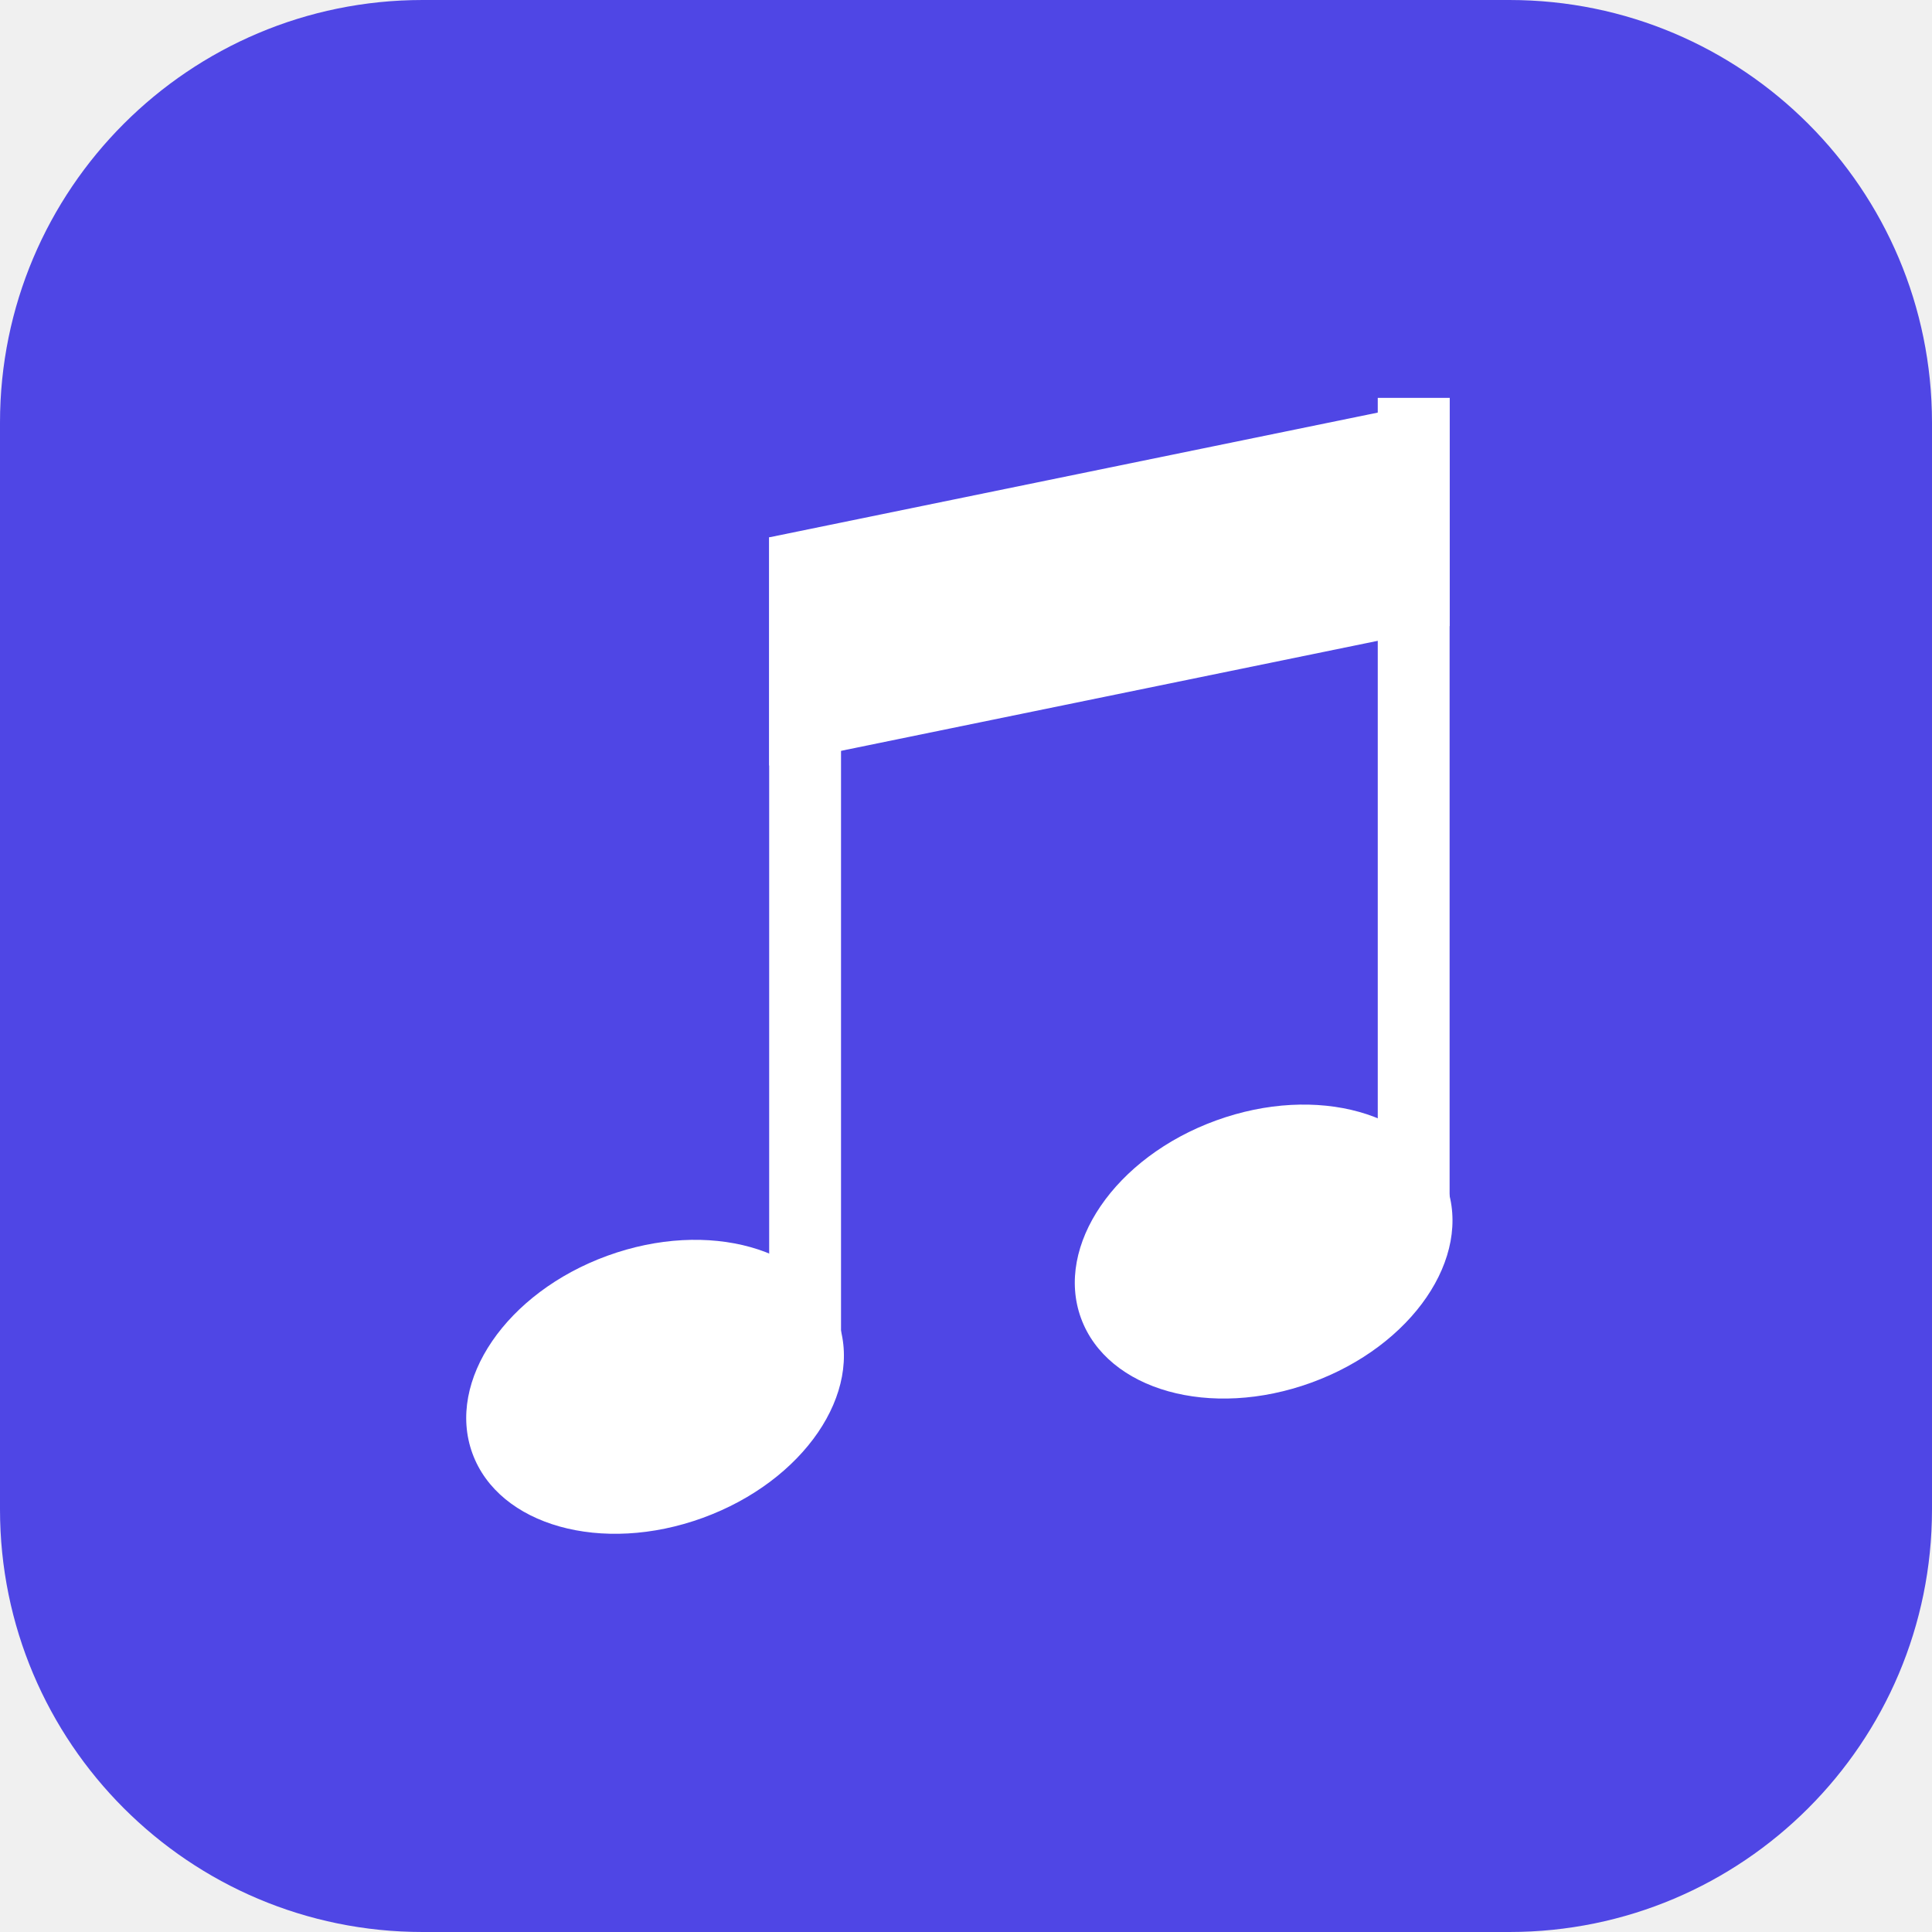
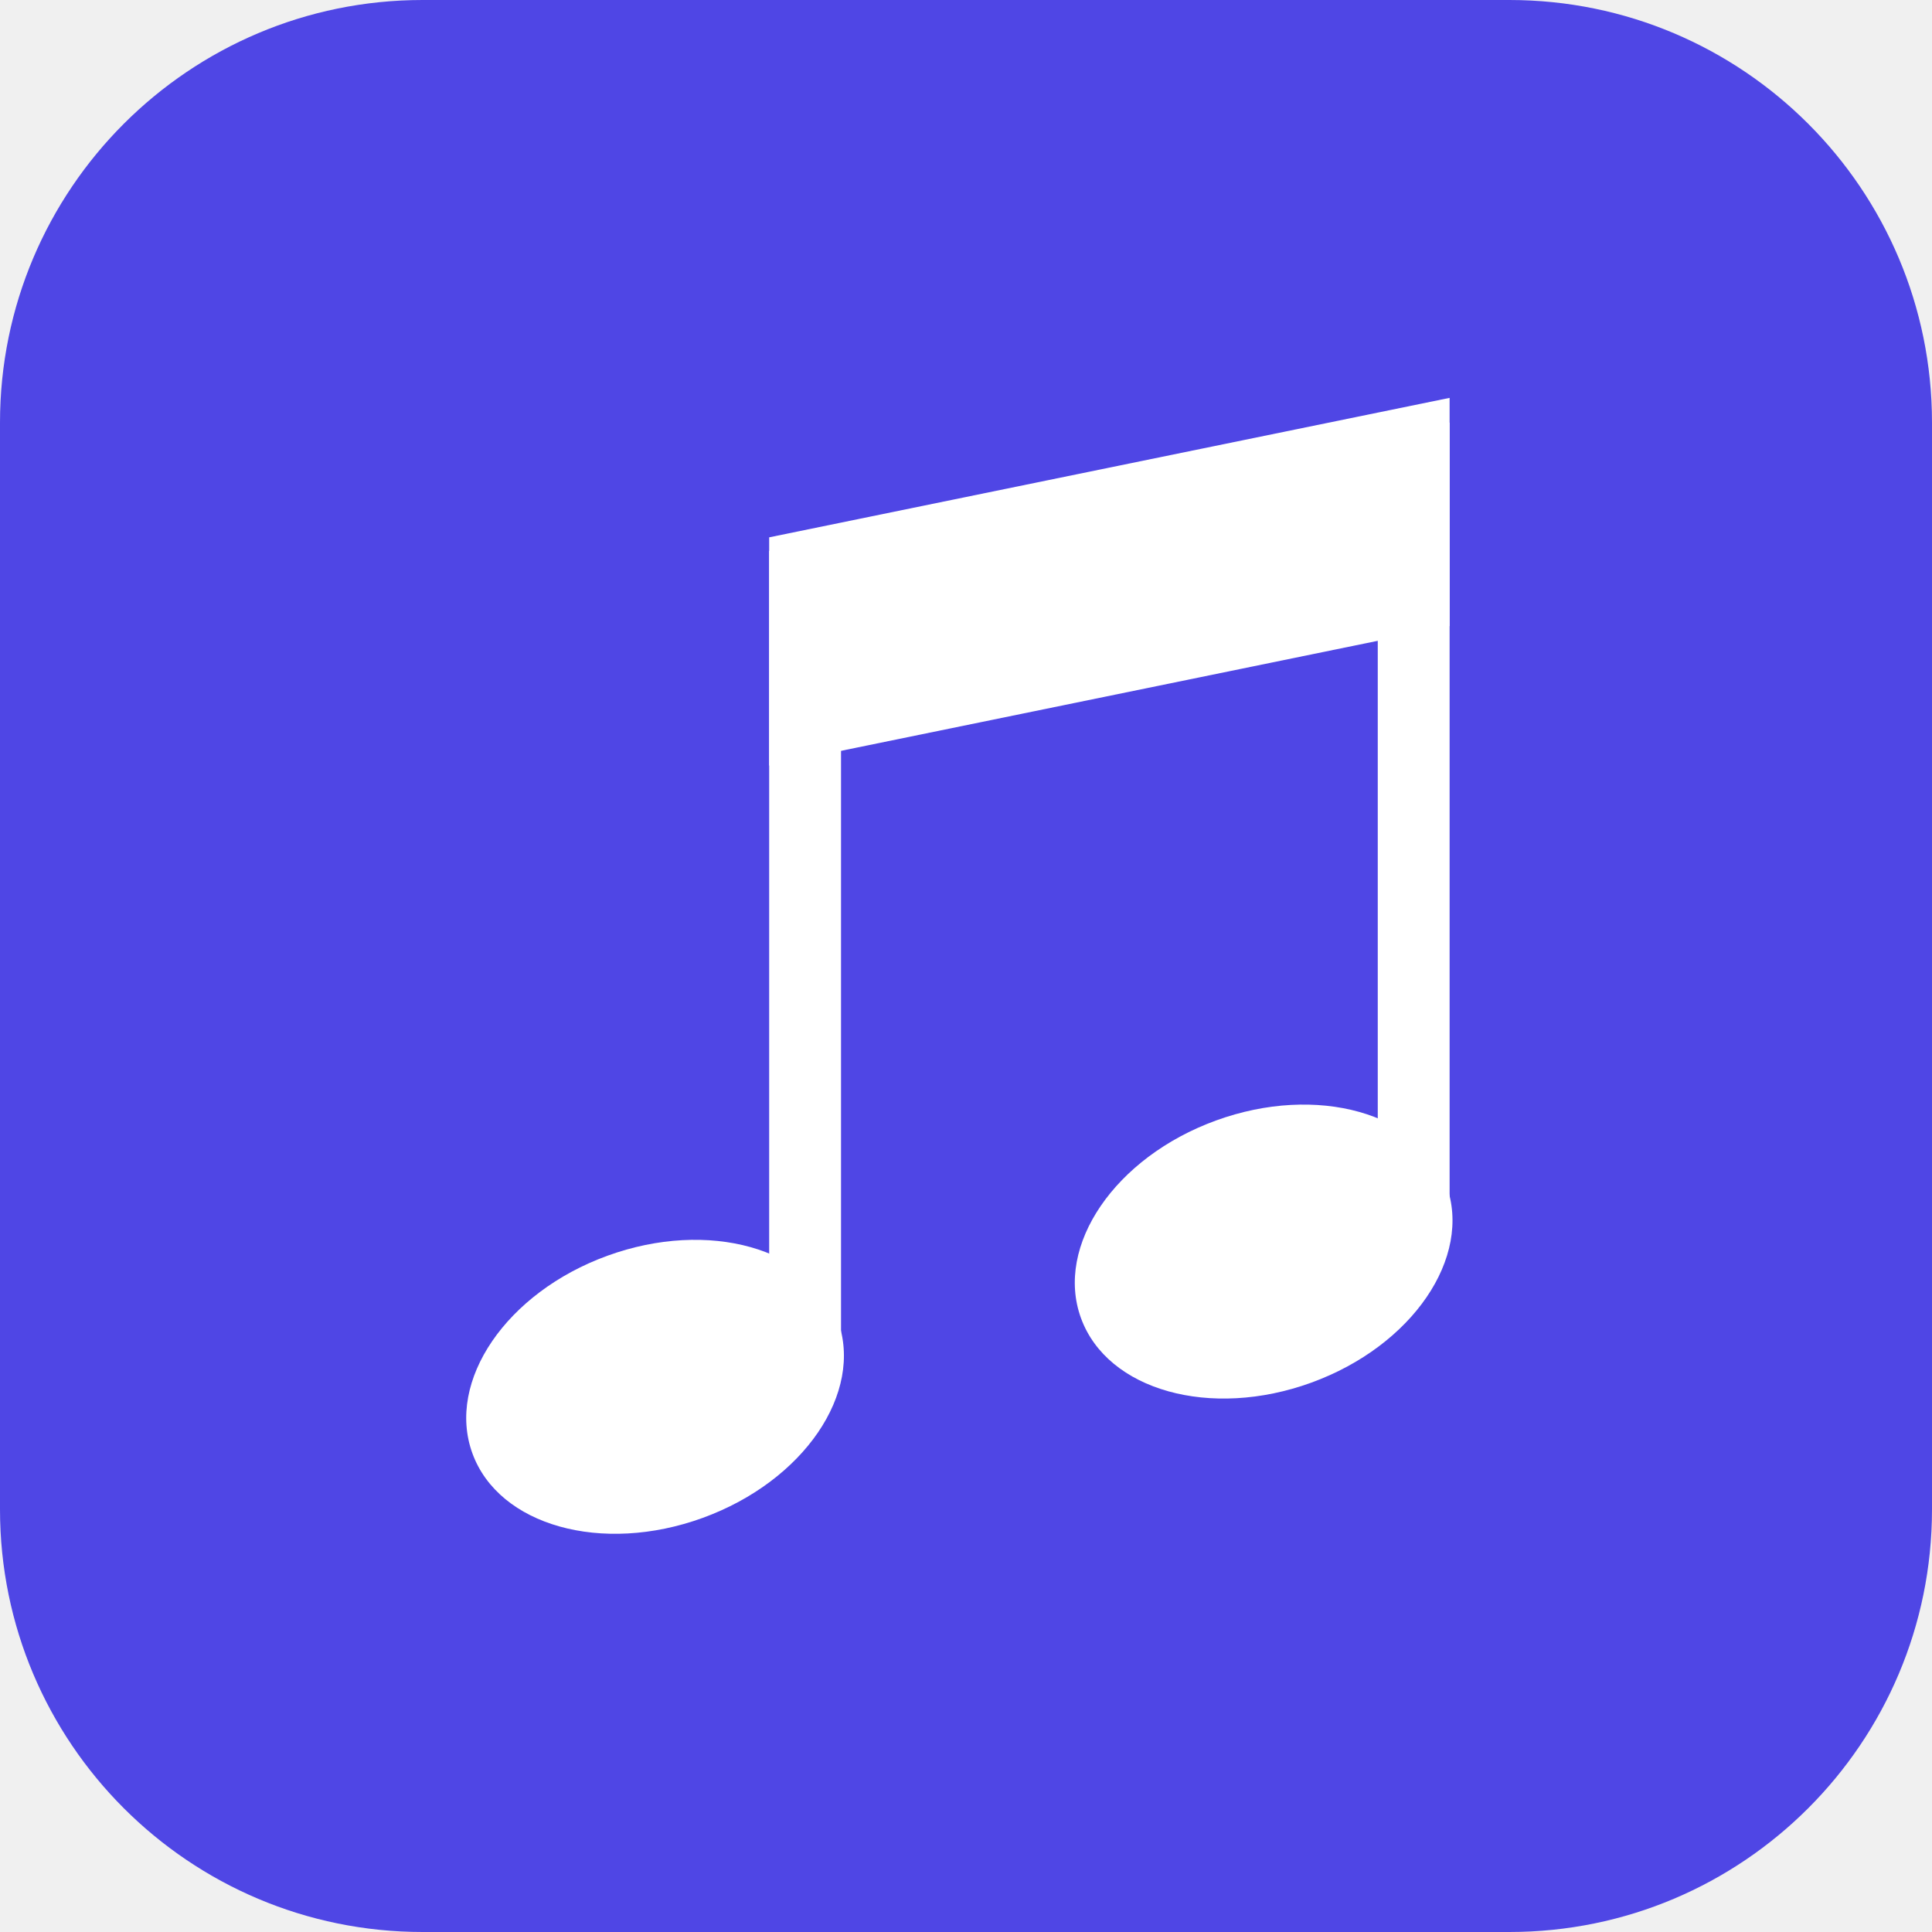
<svg xmlns="http://www.w3.org/2000/svg" viewBox="0 0 512 512">
  <rect width="512" height="512" rx="112" fill="#4f46e5" />
  <g fill="#fff">
    <ellipse cx="173.6" cy="367.52" rx="51.52" ry="36.96" transform="rotate(-20 173.6 367.52)" />
    <ellipse cx="334.88" cy="331.68" rx="51.52" ry="36.96" transform="rotate(-20 334.88 331.68)" />
-     <rect x="203.84" y="142.4" width="19.04" height="222.88" />
-     <rect x="365.12" y="105.44" width="19.04" height="224" />
+     <rect x="203.84" y="146" width="19.04" height="219.28" />
+     <rect x="365.12" y="112" width="19.04" height="217.44" />
    <polygon points="203.84,142.4 384.16,105.44 384.16,165.92 203.84,202.88" />
  </g>
</svg>
